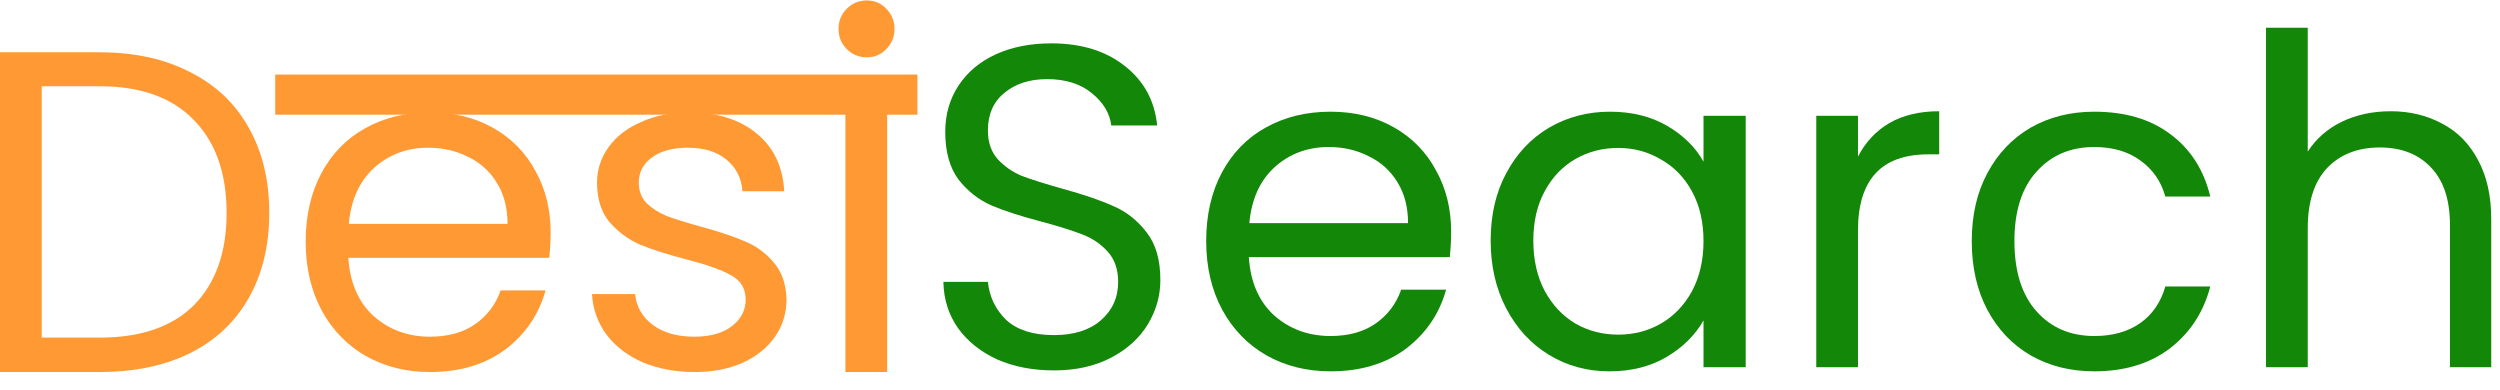
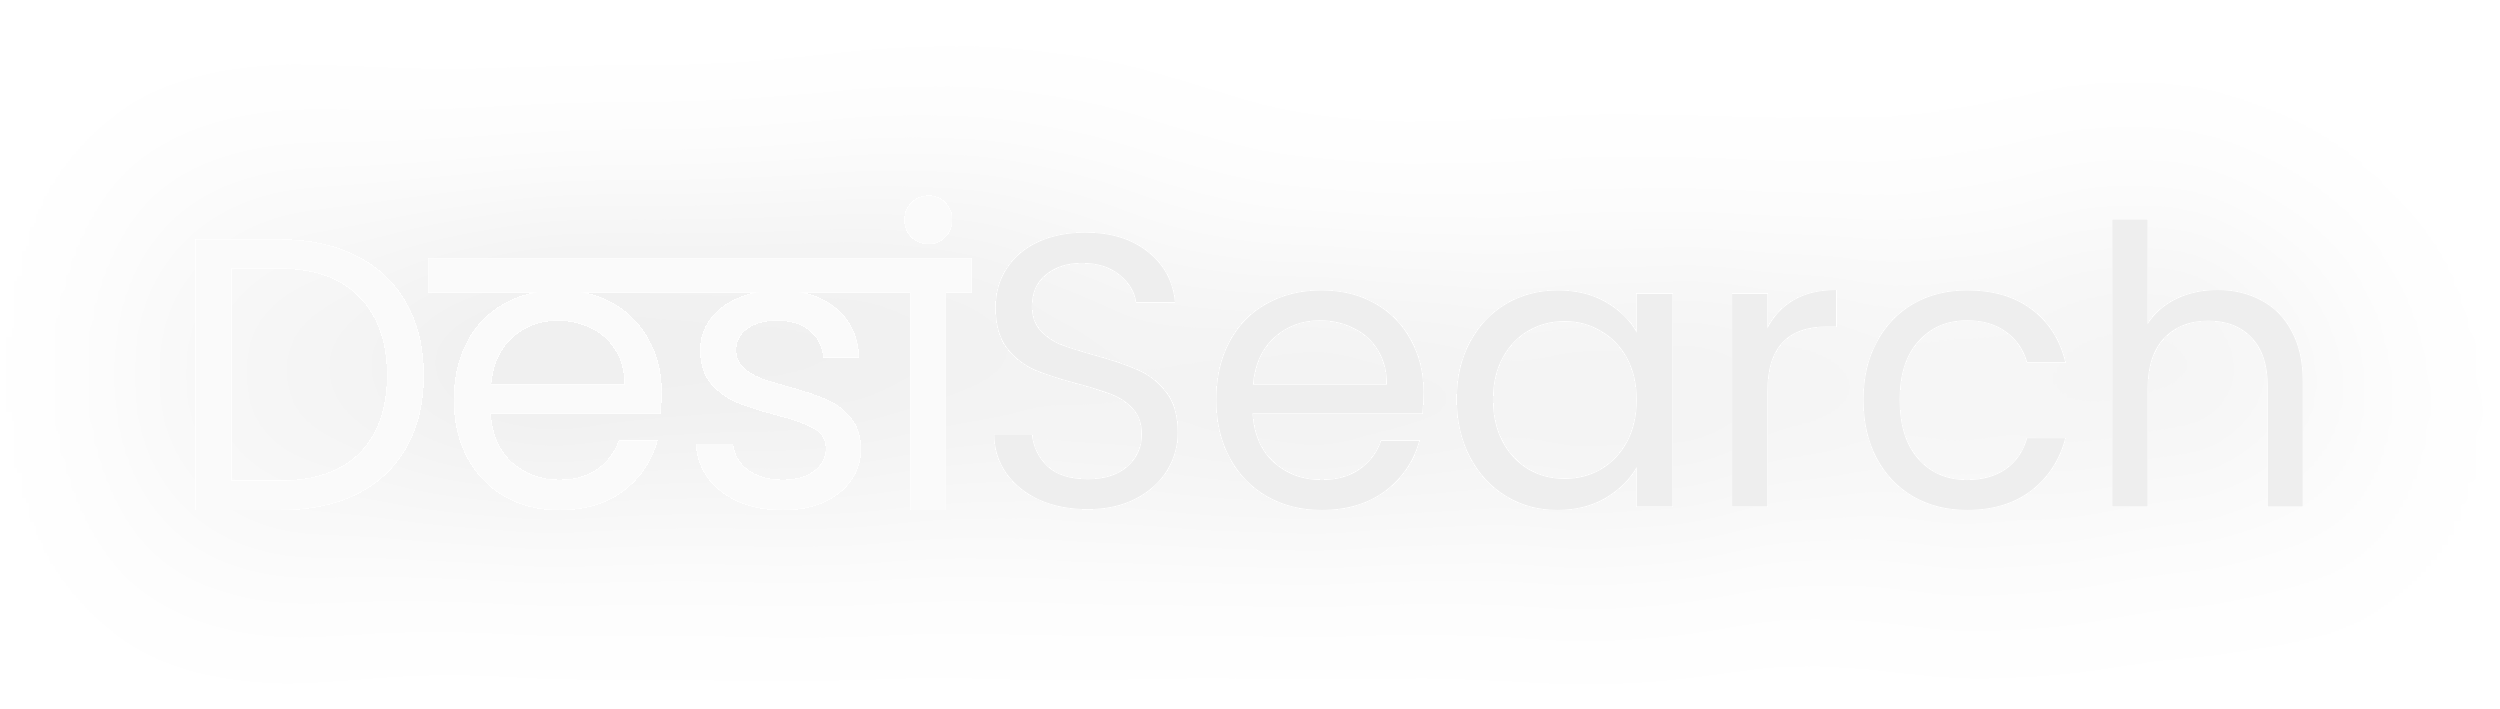
- <svg xmlns="http://www.w3.org/2000/svg" width="109" height="17" viewBox="0 0 109 17" fill="none">
-   <path d="M45.952 16.15C45.032 16.15 44.206 15.99 43.472 15.67C42.752 15.337 42.185 14.883 41.772 14.31C41.359 13.723 41.145 13.05 41.132 12.29H43.072C43.139 12.943 43.406 13.497 43.872 13.95C44.352 14.39 45.045 14.61 45.952 14.61C46.819 14.61 47.499 14.397 47.992 13.97C48.499 13.53 48.752 12.97 48.752 12.29C48.752 11.757 48.605 11.323 48.312 10.99C48.019 10.657 47.652 10.403 47.212 10.23C46.772 10.057 46.179 9.87 45.432 9.67C44.512 9.43 43.772 9.19 43.212 8.95C42.666 8.71 42.192 8.337 41.792 7.83C41.406 7.31 41.212 6.617 41.212 5.75C41.212 4.99 41.406 4.317 41.792 3.73C42.179 3.143 42.719 2.69 43.412 2.37C44.119 2.05 44.925 1.89 45.832 1.89C47.139 1.89 48.206 2.217 49.032 2.87C49.872 3.523 50.346 4.39 50.452 5.47H48.452C48.386 4.937 48.105 4.47 47.612 4.07C47.119 3.657 46.465 3.45 45.652 3.45C44.892 3.45 44.272 3.65 43.792 4.05C43.312 4.437 43.072 4.983 43.072 5.69C43.072 6.197 43.212 6.61 43.492 6.93C43.785 7.25 44.139 7.497 44.552 7.67C44.979 7.83 45.572 8.017 46.332 8.23C47.252 8.483 47.992 8.737 48.552 8.99C49.112 9.23 49.592 9.61 49.992 10.13C50.392 10.637 50.592 11.33 50.592 12.21C50.592 12.89 50.412 13.53 50.052 14.13C49.692 14.73 49.159 15.217 48.452 15.59C47.745 15.963 46.912 16.15 45.952 16.15Z" fill="#138808" />
-   <path d="M63.27 10.11C63.27 10.457 63.251 10.823 63.211 11.21H54.45C54.517 12.29 54.884 13.137 55.55 13.75C56.23 14.35 57.05 14.65 58.011 14.65C58.797 14.65 59.45 14.47 59.971 14.11C60.504 13.737 60.877 13.243 61.09 12.63H63.05C62.757 13.683 62.17 14.543 61.291 15.21C60.41 15.863 59.317 16.19 58.011 16.19C56.971 16.19 56.037 15.957 55.211 15.49C54.397 15.023 53.757 14.363 53.291 13.51C52.824 12.643 52.59 11.643 52.59 10.51C52.59 9.377 52.817 8.383 53.27 7.53C53.724 6.677 54.357 6.023 55.17 5.57C55.997 5.103 56.944 4.87 58.011 4.87C59.05 4.87 59.971 5.097 60.77 5.55C61.571 6.003 62.184 6.63 62.611 7.43C63.05 8.217 63.27 9.11 63.27 10.11ZM61.391 9.73C61.391 9.037 61.237 8.443 60.931 7.95C60.624 7.443 60.204 7.063 59.67 6.81C59.151 6.543 58.571 6.41 57.931 6.41C57.011 6.41 56.224 6.703 55.571 7.29C54.931 7.877 54.564 8.69 54.471 9.73H61.391Z" fill="#138808" />
-   <path d="M64.993 10.49C64.993 9.37 65.219 8.39 65.673 7.55C66.126 6.697 66.746 6.037 67.533 5.57C68.333 5.103 69.219 4.87 70.193 4.87C71.153 4.87 71.986 5.077 72.693 5.49C73.4 5.903 73.926 6.423 74.273 7.05V5.05H76.113V16.01H74.273V13.97C73.913 14.61 73.373 15.143 72.653 15.57C71.946 15.983 71.12 16.19 70.173 16.19C69.2 16.19 68.32 15.95 67.533 15.47C66.746 14.99 66.126 14.317 65.673 13.45C65.219 12.583 64.993 11.597 64.993 10.49ZM74.273 10.51C74.273 9.683 74.106 8.963 73.773 8.35C73.439 7.737 72.986 7.27 72.413 6.95C71.853 6.617 71.233 6.45 70.553 6.45C69.873 6.45 69.253 6.61 68.693 6.93C68.133 7.25 67.686 7.717 67.353 8.33C67.019 8.943 66.853 9.663 66.853 10.49C66.853 11.33 67.019 12.063 67.353 12.69C67.686 13.303 68.133 13.777 68.693 14.11C69.253 14.43 69.873 14.59 70.553 14.59C71.233 14.59 71.853 14.43 72.413 14.11C72.986 13.777 73.439 13.303 73.773 12.69C74.106 12.063 74.273 11.337 74.273 10.51Z" fill="#138808" />
-   <path d="M81.008 6.83C81.329 6.203 81.782 5.717 82.368 5.37C82.969 5.023 83.695 4.85 84.549 4.85V6.73H84.069C82.028 6.73 81.008 7.837 81.008 10.05V16.01H79.189V5.05H81.008V6.83Z" fill="#138808" />
-   <path d="M85.969 10.51C85.969 9.377 86.196 8.39 86.649 7.55C87.103 6.697 87.729 6.037 88.529 5.57C89.343 5.103 90.269 4.87 91.309 4.87C92.656 4.87 93.763 5.197 94.629 5.85C95.509 6.503 96.089 7.41 96.369 8.57H94.409C94.223 7.903 93.856 7.377 93.309 6.99C92.776 6.603 92.109 6.41 91.309 6.41C90.269 6.41 89.429 6.77 88.789 7.49C88.149 8.197 87.829 9.203 87.829 10.51C87.829 11.83 88.149 12.85 88.789 13.57C89.429 14.29 90.269 14.65 91.309 14.65C92.109 14.65 92.776 14.463 93.309 14.09C93.843 13.717 94.209 13.183 94.409 12.49H96.369C96.076 13.61 95.489 14.51 94.609 15.19C93.729 15.857 92.629 16.19 91.309 16.19C90.269 16.19 89.343 15.957 88.529 15.49C87.729 15.023 87.103 14.363 86.649 13.51C86.196 12.657 85.969 11.657 85.969 10.51Z" fill="#138808" />
-   <path d="M104.238 4.85C105.064 4.85 105.811 5.03 106.478 5.39C107.144 5.737 107.664 6.263 108.038 6.97C108.424 7.677 108.618 8.537 108.618 9.55V16.01H106.818V9.81C106.818 8.717 106.544 7.883 105.998 7.31C105.451 6.723 104.704 6.43 103.758 6.43C102.798 6.43 102.031 6.73 101.458 7.33C100.898 7.93 100.618 8.803 100.618 9.95V16.01H98.798V1.21H100.618V6.61C100.978 6.05 101.471 5.617 102.098 5.31C102.738 5.003 103.451 4.85 104.238 4.85Z" fill="#138808" />
-   <path d="M4.34 2.28C5.86 2.28 7.173 2.567 8.28 3.14C9.4 3.7 10.253 4.507 10.84 5.56C11.44 6.613 11.74 7.853 11.74 9.28C11.74 10.707 11.44 11.947 10.84 13C10.253 14.04 9.4 14.84 8.28 15.4C7.173 15.947 5.86 16.22 4.34 16.22H0V2.28H4.34ZM4.34 14.72C6.14 14.72 7.513 14.247 8.46 13.3C9.407 12.34 9.88 11 9.88 9.28C9.88 7.547 9.4 6.193 8.44 5.22C7.493 4.247 6.127 3.76 4.34 3.76H1.82V14.72H4.34Z" fill="#FF9933" />
-   <path d="M24.008 10.14C24.008 10.487 23.988 10.853 23.948 11.24H15.188C15.255 12.32 15.622 13.167 16.288 13.78C16.968 14.38 17.788 14.68 18.748 14.68C19.535 14.68 20.188 14.5 20.708 14.14C21.242 13.767 21.615 13.273 21.828 12.66H23.788C23.495 13.713 22.908 14.573 22.028 15.24C21.148 15.893 20.055 16.22 18.748 16.22C17.708 16.22 16.775 15.987 15.948 15.52C15.135 15.053 14.495 14.393 14.028 13.54C13.562 12.673 13.328 11.673 13.328 10.54C13.328 9.407 13.555 8.413 14.008 7.56C14.462 6.707 15.095 6.053 15.908 5.6C16.735 5.133 17.682 4.9 18.748 4.9C19.788 4.9 20.708 5.127 21.508 5.58C22.308 6.033 22.922 6.66 23.348 7.46C23.788 8.247 24.008 9.14 24.008 10.14ZM22.128 9.76C22.128 9.067 21.975 8.473 21.668 7.98C21.362 7.473 20.942 7.093 20.408 6.84C19.888 6.573 19.308 6.44 18.668 6.44C17.748 6.44 16.962 6.733 16.308 7.32C15.668 7.907 15.302 8.72 15.208 9.76H22.128Z" fill="#FF9933" />
-   <path d="M30.291 16.22C29.451 16.22 28.697 16.08 28.031 15.8C27.364 15.507 26.837 15.107 26.451 14.6C26.064 14.08 25.851 13.487 25.811 12.82H27.691C27.744 13.367 27.997 13.813 28.451 14.16C28.917 14.507 29.524 14.68 30.271 14.68C30.964 14.68 31.511 14.527 31.911 14.22C32.311 13.913 32.511 13.527 32.511 13.06C32.511 12.58 32.297 12.227 31.871 12C31.444 11.76 30.784 11.527 29.891 11.3C29.077 11.087 28.411 10.873 27.891 10.66C27.384 10.433 26.944 10.107 26.571 9.68C26.211 9.24 26.031 8.667 26.031 7.96C26.031 7.4 26.197 6.887 26.531 6.42C26.864 5.953 27.337 5.587 27.951 5.32C28.564 5.04 29.264 4.9 30.051 4.9C31.264 4.9 32.244 5.207 32.991 5.82C33.737 6.433 34.137 7.273 34.191 8.34H32.371C32.331 7.767 32.097 7.307 31.671 6.96C31.257 6.613 30.697 6.44 29.991 6.44C29.337 6.44 28.817 6.58 28.431 6.86C28.044 7.14 27.851 7.507 27.851 7.96C27.851 8.32 27.964 8.62 28.191 8.86C28.431 9.087 28.724 9.273 29.071 9.42C29.431 9.553 29.924 9.707 30.551 9.88C31.337 10.093 31.977 10.307 32.471 10.52C32.964 10.72 33.384 11.027 33.731 11.44C34.091 11.853 34.277 12.393 34.291 13.06C34.291 13.66 34.124 14.2 33.791 14.68C33.457 15.16 32.984 15.54 32.371 15.82C31.771 16.087 31.077 16.22 30.291 16.22Z" fill="#FF9933" />
-   <path d="M37.8 2.5C37.453 2.5 37.16 2.38 36.92 2.14C36.68 1.9 36.56 1.607 36.56 1.26C36.56 0.913 36.68 0.62 36.92 0.38C37.16 0.14 37.453 0.02 37.8 0.02C38.133 0.02 38.413 0.14 38.64 0.38C38.88 0.62 39 0.913 39 1.26C39 1.607 38.88 1.9 38.64 2.14C38.413 2.38 38.133 2.5 37.8 2.5ZM38.68 4.9V16.22H36.86V4.9H38.68Z" fill="#FF9933" />
-   <path d="M12 3.25H40V5H12V3.25Z" fill="#FF9933" />
+ <svg xmlns="http://www.w3.org/2000/svg" width="766" height="217" viewBox="0 0 766 217" fill="none">
+   <g filter="url(#filter0_d_182_315)">
+     <path d="M85.783 73.426C94.813 73.426 102.615 75.129 109.189 78.535C115.843 81.862 120.912 86.654 124.398 92.912C127.962 99.169 129.744 106.536 129.744 115.011C129.744 123.487 127.962 130.853 124.398 137.111C120.912 143.289 115.843 148.042 109.189 151.369C102.615 154.616 94.813 156.24 85.783 156.24H60V73.426H85.783ZM85.783 147.329C96.476 147.329 104.635 144.517 110.259 138.893C115.883 133.19 118.695 125.229 118.695 115.011C118.695 104.714 115.843 96.674 110.14 90.892C104.516 85.109 96.397 82.218 85.783 82.218H70.812V147.329H85.783Z" fill="#FAFAFA" />
+     <path d="M202.628 120.12C202.628 122.18 202.509 124.358 202.272 126.655H150.231C150.627 133.071 152.805 138.101 156.765 141.745C160.805 145.309 165.677 147.091 171.38 147.091C176.053 147.091 179.934 146.022 183.024 143.883C186.192 141.665 188.41 138.735 189.677 135.091H201.321C199.578 141.349 196.093 146.458 190.865 150.418C185.638 154.299 179.142 156.24 171.38 156.24C165.201 156.24 159.657 154.854 154.746 152.082C149.914 149.309 146.112 145.388 143.339 140.319C140.567 135.17 139.181 129.229 139.181 122.497C139.181 115.764 140.527 109.863 143.221 104.793C145.914 99.724 149.676 95.842 154.508 93.149C159.419 90.377 165.043 88.991 171.38 88.991C177.558 88.991 183.024 90.337 187.776 93.031C192.529 95.724 196.172 99.447 198.707 104.199C201.321 108.872 202.628 114.18 202.628 120.12ZM191.459 117.863C191.459 113.744 190.549 110.219 188.727 107.288C186.905 104.278 184.41 102.021 181.241 100.516C178.152 98.932 174.707 98.139 170.904 98.139C165.439 98.139 160.766 99.882 156.884 103.367C153.082 106.853 150.904 111.684 150.349 117.863H191.459Z" fill="#FAFAFA" />
+     <path d="M239.95 156.24C234.96 156.24 230.484 155.408 226.524 153.745C222.563 152.002 219.434 149.626 217.137 146.616C214.84 143.527 213.573 140.002 213.335 136.041H224.504C224.821 139.289 226.326 141.943 229.019 144.002C231.791 146.062 235.395 147.091 239.831 147.091C243.95 147.091 247.198 146.18 249.574 144.359C251.95 142.537 253.138 140.24 253.138 137.467C253.138 134.616 251.871 132.517 249.336 131.17C246.802 129.744 242.881 128.358 237.574 127.012C232.742 125.744 228.781 124.477 225.692 123.209C222.682 121.863 220.068 119.922 217.85 117.388C215.712 114.774 214.642 111.368 214.642 107.169C214.642 103.843 215.632 100.793 217.613 98.021C219.593 95.248 222.405 93.07 226.049 91.486C229.692 89.823 233.851 88.991 238.524 88.991C245.732 88.991 251.554 90.813 255.99 94.456C260.426 98.1 262.802 103.09 263.119 109.427H252.307C252.069 106.021 250.683 103.288 248.148 101.229C245.693 99.169 242.366 98.139 238.168 98.139C234.286 98.139 231.197 98.971 228.9 100.635C226.603 102.298 225.454 104.476 225.454 107.169C225.454 109.308 226.128 111.09 227.474 112.516C228.9 113.863 230.643 114.972 232.702 115.843C234.841 116.635 237.772 117.546 241.494 118.576C246.168 119.843 249.97 121.11 252.901 122.378C255.831 123.566 258.327 125.388 260.386 127.843C262.525 130.299 263.634 133.507 263.713 137.467C263.713 141.032 262.723 144.24 260.743 147.091C258.762 149.943 255.95 152.2 252.307 153.864C248.742 155.448 244.623 156.24 239.95 156.24Z" fill="#FAFAFA" />
+     <path d="M284.56 74.733C282.501 74.733 280.758 74.02 279.332 72.594C277.907 71.169 277.194 69.426 277.194 67.367C277.194 65.307 277.907 63.564 279.332 62.139C280.758 60.713 282.501 60 284.56 60C286.54 60 288.204 60.713 289.55 62.139C290.976 63.564 291.689 65.307 291.689 67.367C291.689 69.426 290.976 71.169 289.55 72.594C288.204 74.02 286.54 74.733 284.56 74.733ZM289.788 88.991V156.24H278.976V88.991H289.788Z" fill="#FAFAFA" />
+     <path d="M131.289 79.189H297.63V89.585H131.289V79.189Z" fill="#FAFAFA" />
+     <path d="M333.264 156.002C327.799 156.002 322.888 155.052 318.531 153.151C314.254 151.171 310.887 148.477 308.432 145.071C305.976 141.586 304.709 137.586 304.63 133.071H316.155C316.551 136.952 318.135 140.24 320.908 142.933C323.759 145.547 327.878 146.854 333.264 146.854C338.413 146.854 342.453 145.586 345.383 143.052C348.393 140.438 349.898 137.111 349.898 133.071C349.898 129.903 349.027 127.328 347.284 125.348C345.542 123.368 343.364 121.863 340.75 120.833C338.136 119.803 334.611 118.694 330.175 117.506C324.71 116.081 320.313 114.655 316.987 113.229C313.739 111.803 310.927 109.585 308.551 106.575C306.254 103.486 305.105 99.367 305.105 94.219C305.105 89.704 306.254 85.704 308.551 82.218C310.848 78.733 314.056 76.04 318.175 74.139C322.373 72.238 327.165 71.287 332.551 71.287C340.314 71.287 346.651 73.228 351.562 77.109C356.552 80.991 359.364 86.139 359.998 92.555H348.116C347.72 89.387 346.057 86.615 343.126 84.238C340.195 81.783 336.314 80.555 331.482 80.555C326.967 80.555 323.284 81.743 320.432 84.119C317.581 86.416 316.155 89.664 316.155 93.862C316.155 96.872 316.987 99.328 318.65 101.229C320.393 103.13 322.492 104.595 324.947 105.625C327.482 106.575 331.007 107.684 335.522 108.952C340.987 110.457 345.383 111.962 348.71 113.467C352.037 114.892 354.889 117.15 357.265 120.239C359.641 123.249 360.829 127.368 360.829 132.596C360.829 136.636 359.76 140.438 357.621 144.002C355.483 147.567 352.314 150.458 348.116 152.676C343.918 154.893 338.967 156.002 333.264 156.002Z" fill="#EEEEEE" />
+     <path d="M436.148 120.12C436.148 122.18 436.029 124.358 435.791 126.655H383.75C384.146 133.071 386.325 138.101 390.285 141.745C394.325 145.309 399.196 147.091 404.899 147.091C409.573 147.091 413.454 146.022 416.543 143.883C419.712 141.665 421.93 138.735 423.197 135.091H434.841C433.098 141.349 429.613 146.458 424.385 150.418C419.157 154.299 412.662 156.24 404.899 156.24C398.721 156.24 393.176 154.854 388.265 152.081C383.434 149.309 379.632 145.388 376.859 140.319C374.087 135.17 372.701 129.229 372.701 122.497C372.701 115.764 374.047 109.863 376.74 104.793C379.433 99.724 383.196 95.842 388.028 93.149C392.939 90.377 398.563 88.991 404.899 88.991C411.078 88.991 416.543 90.337 421.296 93.031C426.049 95.724 429.692 99.447 432.227 104.199C434.841 108.872 436.148 114.18 436.148 120.12ZM424.979 117.863C424.979 113.744 424.068 110.219 422.246 107.288C420.425 104.278 417.93 102.021 414.761 100.516C411.672 98.932 408.226 98.139 404.424 98.139C398.959 98.139 394.285 99.882 390.404 103.367C386.602 106.853 384.424 111.684 383.869 117.863H424.979Z" fill="#EEEEEE" />
+     <path d="M446.38 122.378C446.38 115.724 447.726 109.902 450.42 104.912C453.113 99.843 456.796 95.922 461.469 93.149C466.222 90.377 471.489 88.991 477.272 88.991C482.975 88.991 487.925 90.219 492.124 92.674C496.322 95.129 499.451 98.219 501.51 101.942V90.06H512.441V155.171H501.51V143.052C499.371 146.854 496.163 150.022 491.886 152.557C487.688 155.012 482.777 156.24 477.153 156.24C471.371 156.24 466.143 154.814 461.469 151.963C456.796 149.111 453.113 145.111 450.42 139.962C447.726 134.814 446.38 128.952 446.38 122.378ZM501.51 122.497C501.51 117.586 500.52 113.308 498.54 109.665C496.559 106.021 493.866 103.249 490.46 101.348C487.133 99.367 483.45 98.377 479.41 98.377C475.371 98.377 471.687 99.328 468.361 101.229C465.034 103.13 462.38 105.902 460.4 109.546C458.42 113.189 457.43 117.467 457.43 122.378C457.43 127.368 458.42 131.725 460.4 135.447C462.38 139.091 465.034 141.903 468.361 143.883C471.687 145.784 475.371 146.735 479.41 146.735C483.45 146.735 487.133 145.784 490.46 143.883C493.866 141.903 496.559 139.091 498.54 135.447C500.52 131.725 501.51 127.408 501.51 122.497Z" fill="#EEEEEE" />
+     <path d="M541.525 100.635C543.426 96.912 546.119 94.021 549.604 91.961C553.168 89.902 557.485 88.872 562.555 88.872V100.041H559.703C547.584 100.041 541.525 106.615 541.525 119.764V155.171H530.712V90.06H541.525V100.635Z" fill="#EEEEEE" />
+     <path d="M570.996 122.497C570.996 115.764 572.343 109.902 575.036 104.912C577.729 99.843 581.452 95.922 586.205 93.149C591.036 90.377 596.542 88.991 602.72 88.991C610.72 88.991 617.294 90.931 622.443 94.813C627.671 98.694 631.117 104.08 632.78 110.972H621.136C620.027 107.011 617.849 103.882 614.601 101.585C611.433 99.288 607.472 98.139 602.72 98.139C596.542 98.139 591.551 100.278 587.749 104.556C583.947 108.754 582.046 114.734 582.046 122.497C582.046 130.338 583.947 136.398 587.749 140.675C591.551 144.953 596.542 147.091 602.72 147.091C607.472 147.091 611.433 145.982 614.601 143.764C617.77 141.547 619.948 138.378 621.136 134.259H632.78C631.037 140.913 627.552 146.26 622.324 150.299C617.096 154.26 610.562 156.24 602.72 156.24C596.542 156.24 591.036 154.854 586.205 152.081C581.452 149.309 577.729 145.388 575.036 140.319C572.343 135.249 570.996 129.309 570.996 122.497Z" fill="#EEEEEE" />
+     <path d="M679.524 88.872C684.435 88.872 688.871 89.941 692.832 92.08C696.792 94.139 699.881 97.268 702.099 101.466C704.396 105.664 705.545 110.774 705.545 116.793V155.171H694.852V118.338C694.852 111.843 693.228 106.892 689.98 103.486C686.733 100.001 682.297 98.258 676.673 98.258C670.97 98.258 666.415 100.041 663.009 103.605C659.682 107.169 658.019 112.358 658.019 119.17V155.171H647.207V67.248H658.019V99.328C660.158 96.001 663.088 93.427 666.811 91.605C670.613 89.783 674.851 88.872 679.524 88.872Z" fill="#EEEEEE" />
+   </g>
+   <defs>
+     <filter id="filter0_d_182_315" x="-24" y="-16" width="813.545" height="248.24" filterUnits="userSpaceOnUse" color-interpolation-filters="sRGB">
+       <feFlood flood-opacity="0" result="BackgroundImageFix" />
+       <feColorMatrix in="SourceAlpha" type="matrix" values="0 0 0 0 0 0 0 0 0 0 0 0 0 0 0 0 0 0 127 0" result="hardAlpha" />
+       <feOffset />
+       <feGaussianBlur stdDeviation="30" />
+       <feComposite in2="hardAlpha" operator="out" />
+       <feColorMatrix type="matrix" values="0 0 0 0 0 0 0 0 0 0 0 0 0 0 0 0 0 0 0.15 0" />
+       <feBlend mode="normal" in2="BackgroundImageFix" result="effect1_dropShadow_182_315" />
+       <feBlend mode="normal" in="SourceGraphic" in2="effect1_dropShadow_182_315" result="shape" />
+     </filter>
+   </defs>
</svg>
